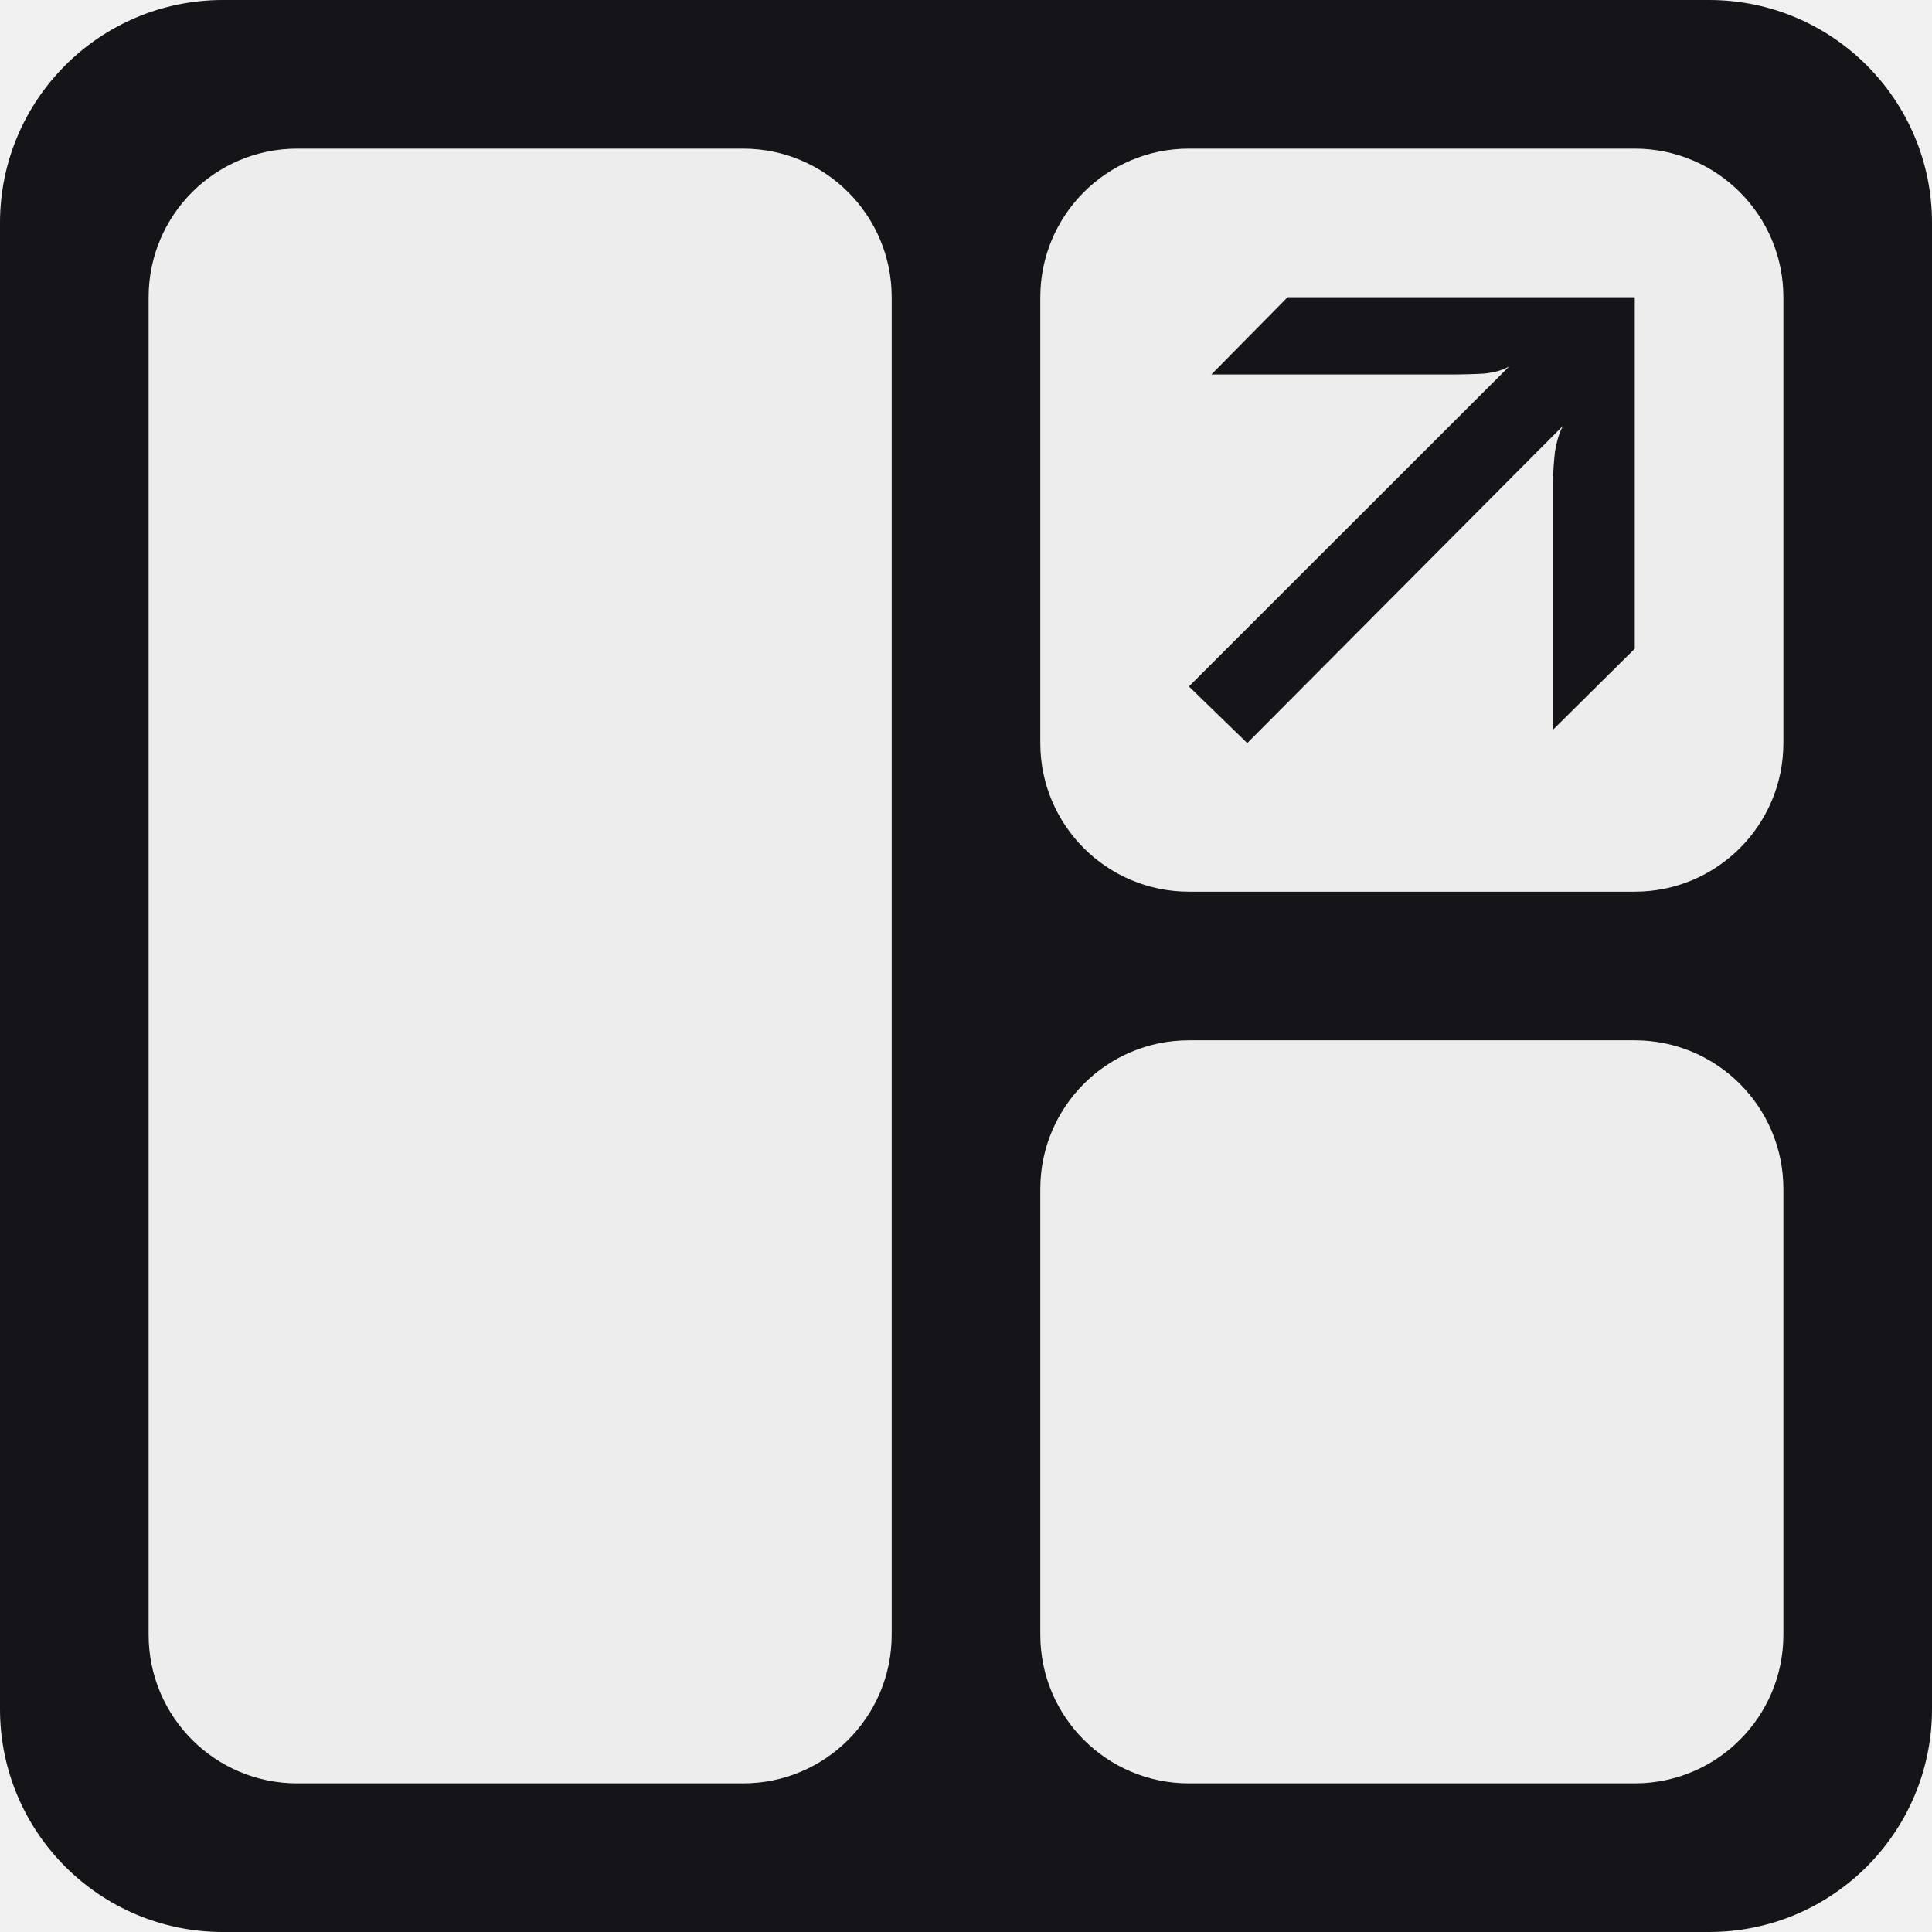
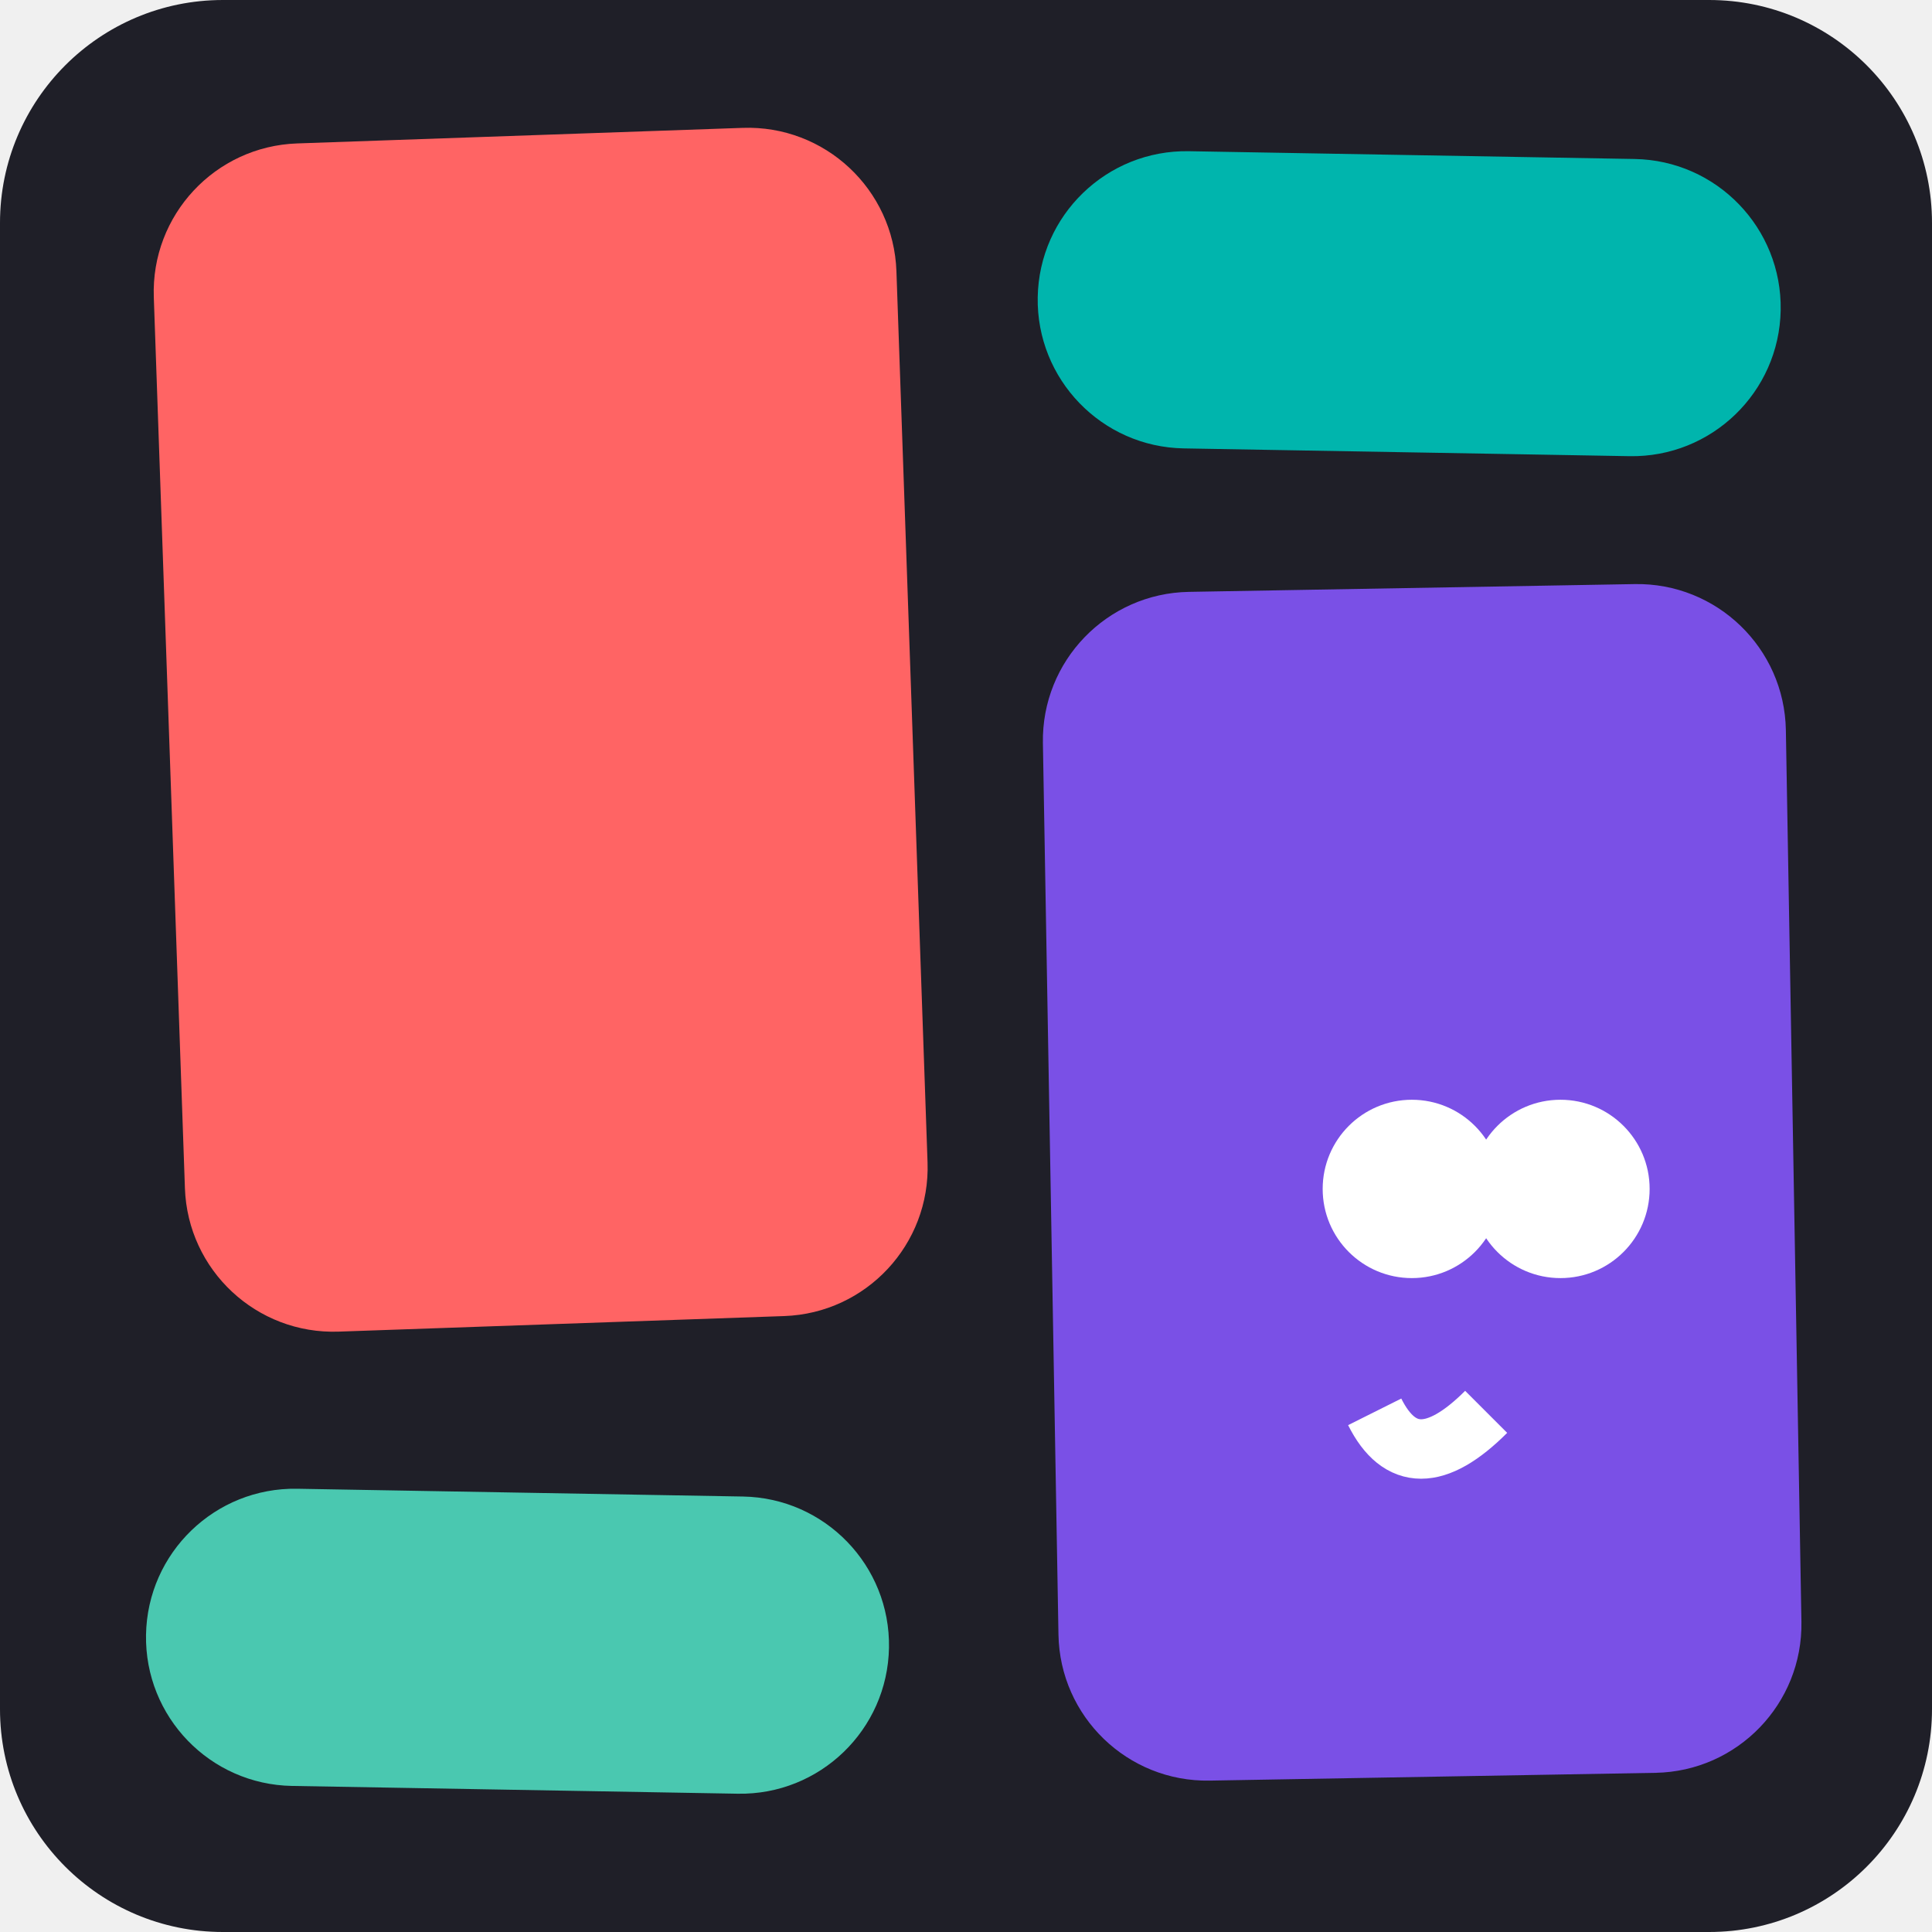
<svg xmlns="http://www.w3.org/2000/svg" width="26" height="26" viewBox="0 0 26 26" fill="none">
-   <rect width="26" height="26" rx="3" fill="#151519" />
-   <rect x="2" y="2" width="10" height="22" rx="2" fill="#ededed" />
-   <rect x="14" y="2" width="10" height="10" rx="2" fill="#ededed" />
-   <path d="M16.302 5.04L17.328 4H22V8.73L20.901 9.819V6.492C20.901 6.355 20.91 6.218 20.926 6.081C20.95 5.935 20.986 5.819 21.034 5.73L16.785 10L16 9.238L20.31 4.931C20.229 4.98 20.117 5.012 19.972 5.028C19.827 5.036 19.674 5.04 19.513 5.04H16.302Z" fill="#151519" />
-   <rect x="14" y="14" width="10" height="10" rx="2" fill="#ededed" />
+   <rect width="26" height="26" rx="3" fill="#1F1F28" />
+   <rect x="2" y="2" width="10" height="16" rx="2" fill="#FF6464" transform="rotate(-2 2 2)" />
+   <rect x="2" y="20" width="10" height="4" rx="2" fill="#4AC8B0" transform="rotate(1 2 20)" />
+   <rect x="14" y="2" width="10" height="4" rx="2" fill="#00B5AD" transform="rotate(1 14 2)" />
+   <rect x="14" y="8" width="10" height="16" rx="2" fill="#7A50E6" transform="rotate(-1 14 8)" />
+   <circle cx="19" cy="16" r="1.2" fill="#FFFFFF" />
+   <circle cx="21" cy="16" r="1.2" fill="#FFFFFF" />
+   <path d="M18.5 19 Q19 20 20 19" stroke="#FFFFFF" stroke-width="0.8" fill="none" />
</svg>
